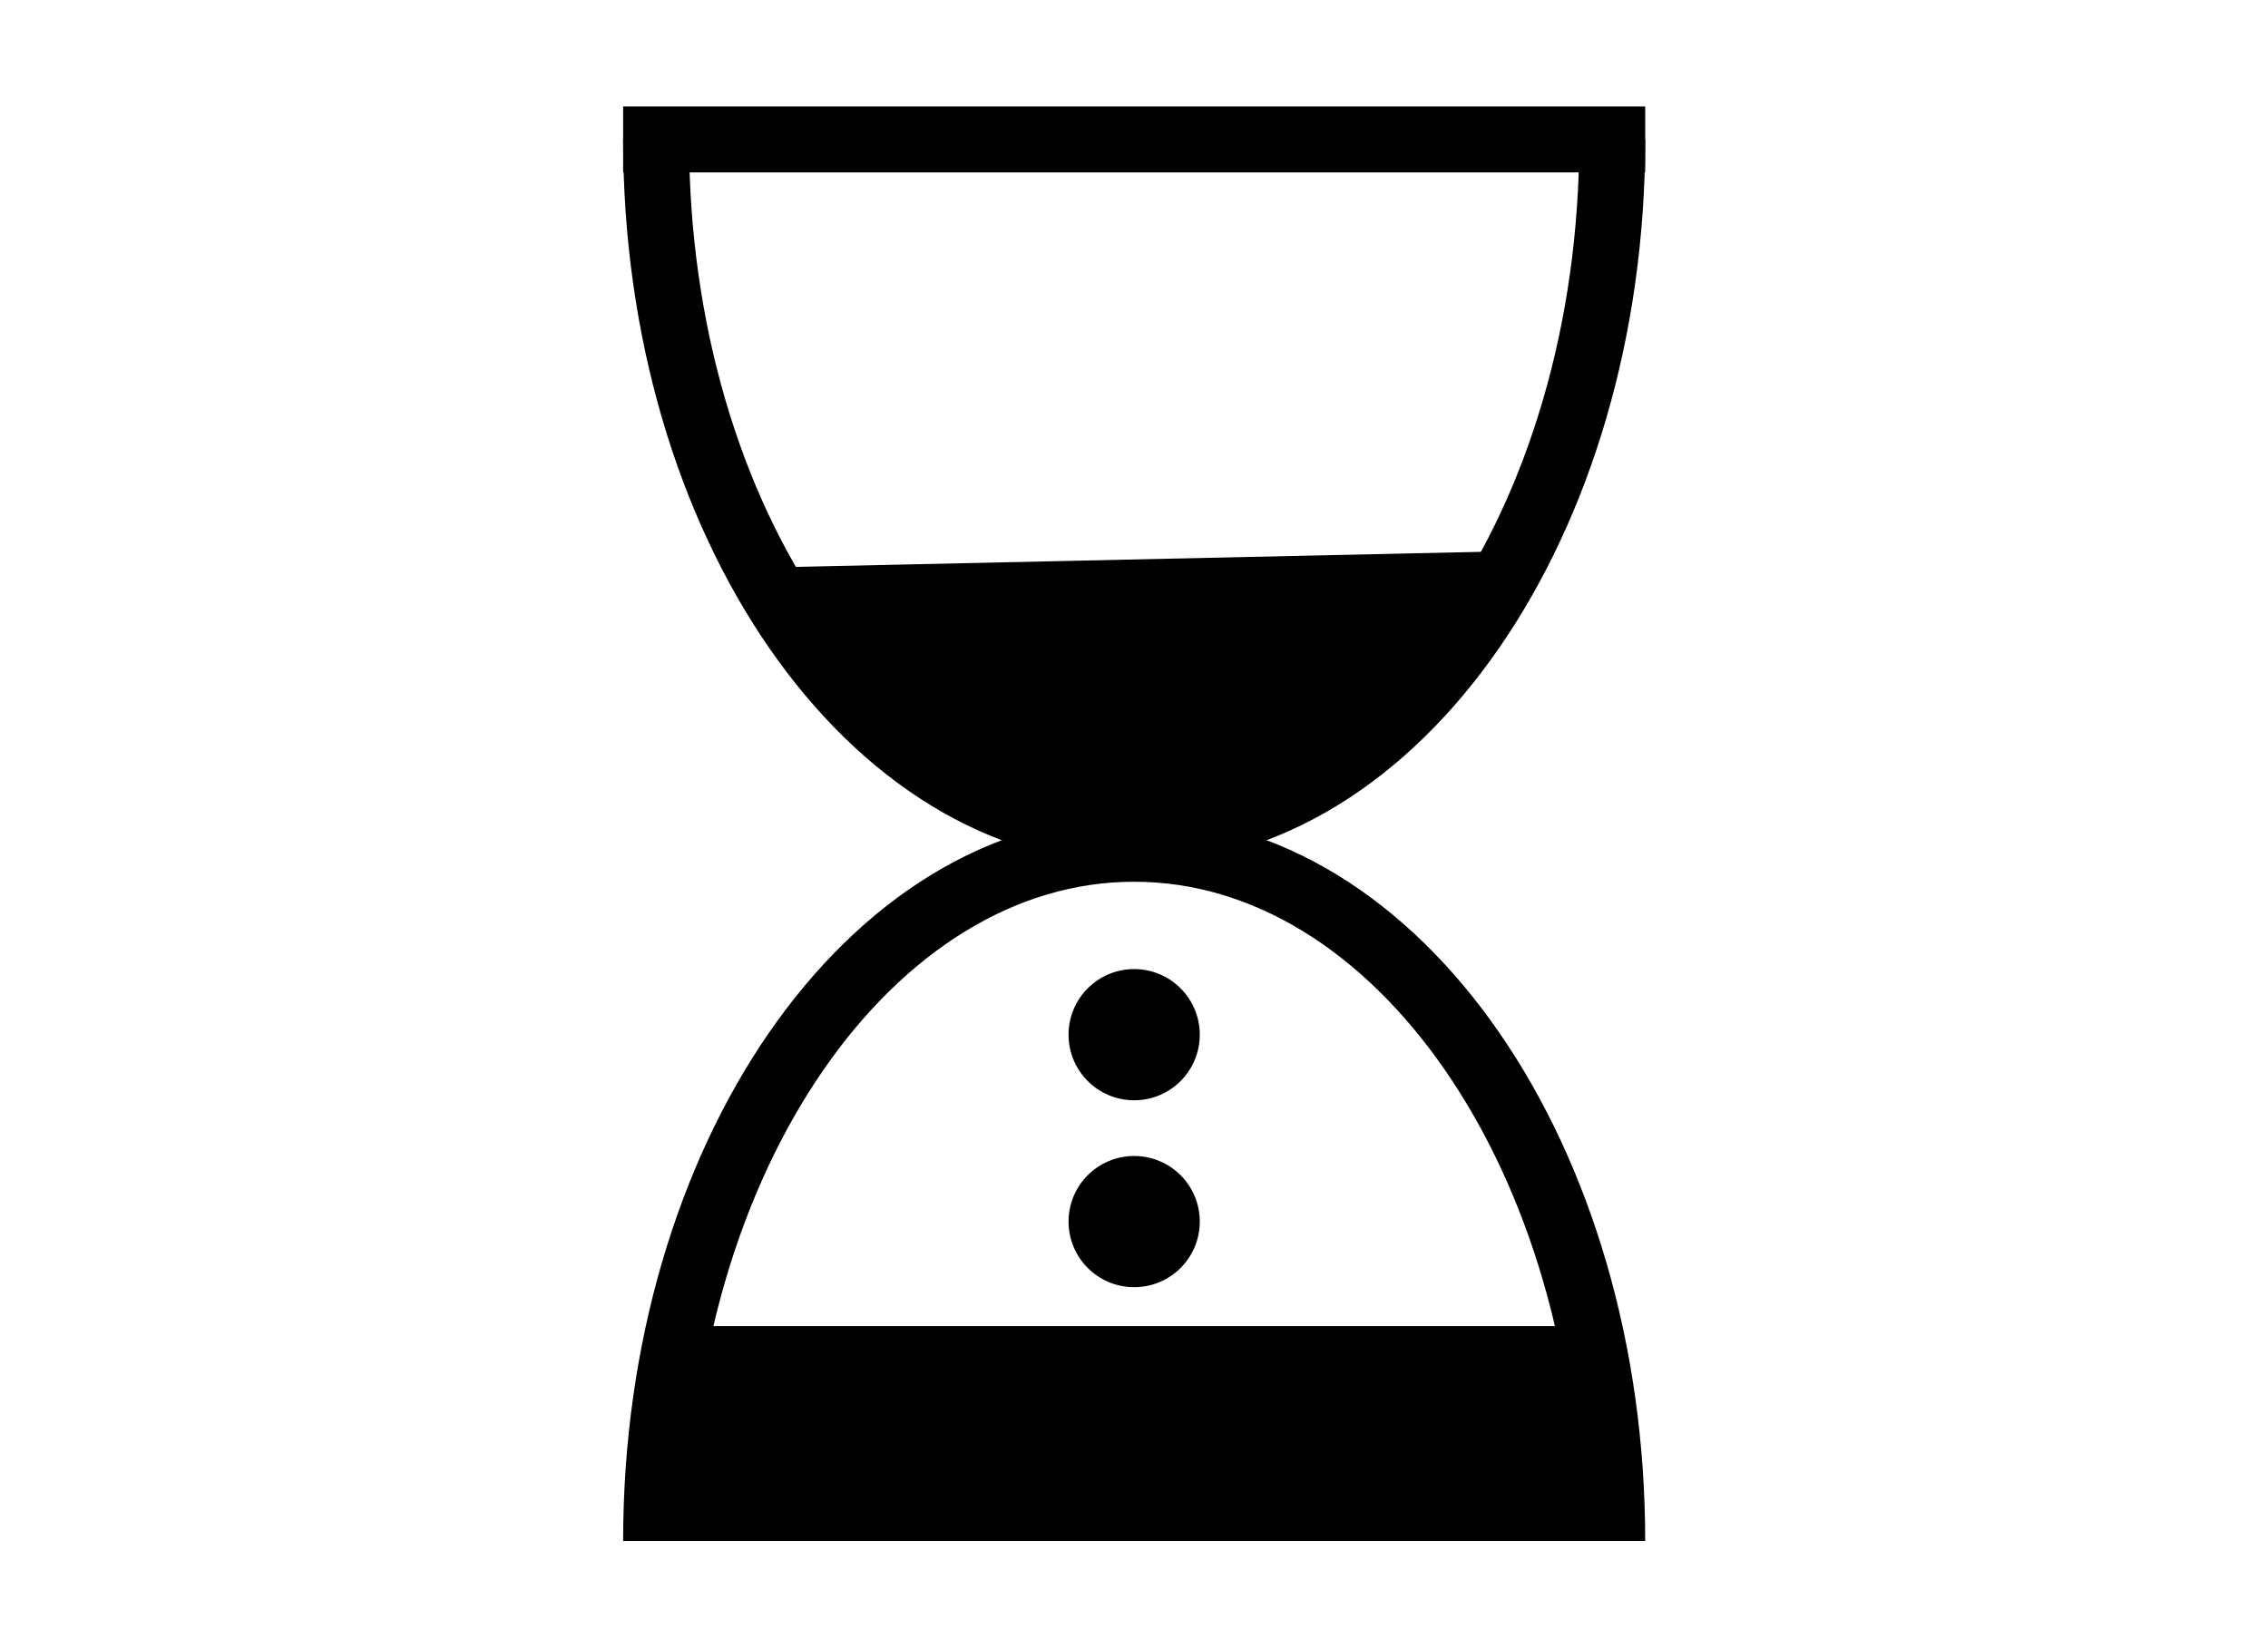
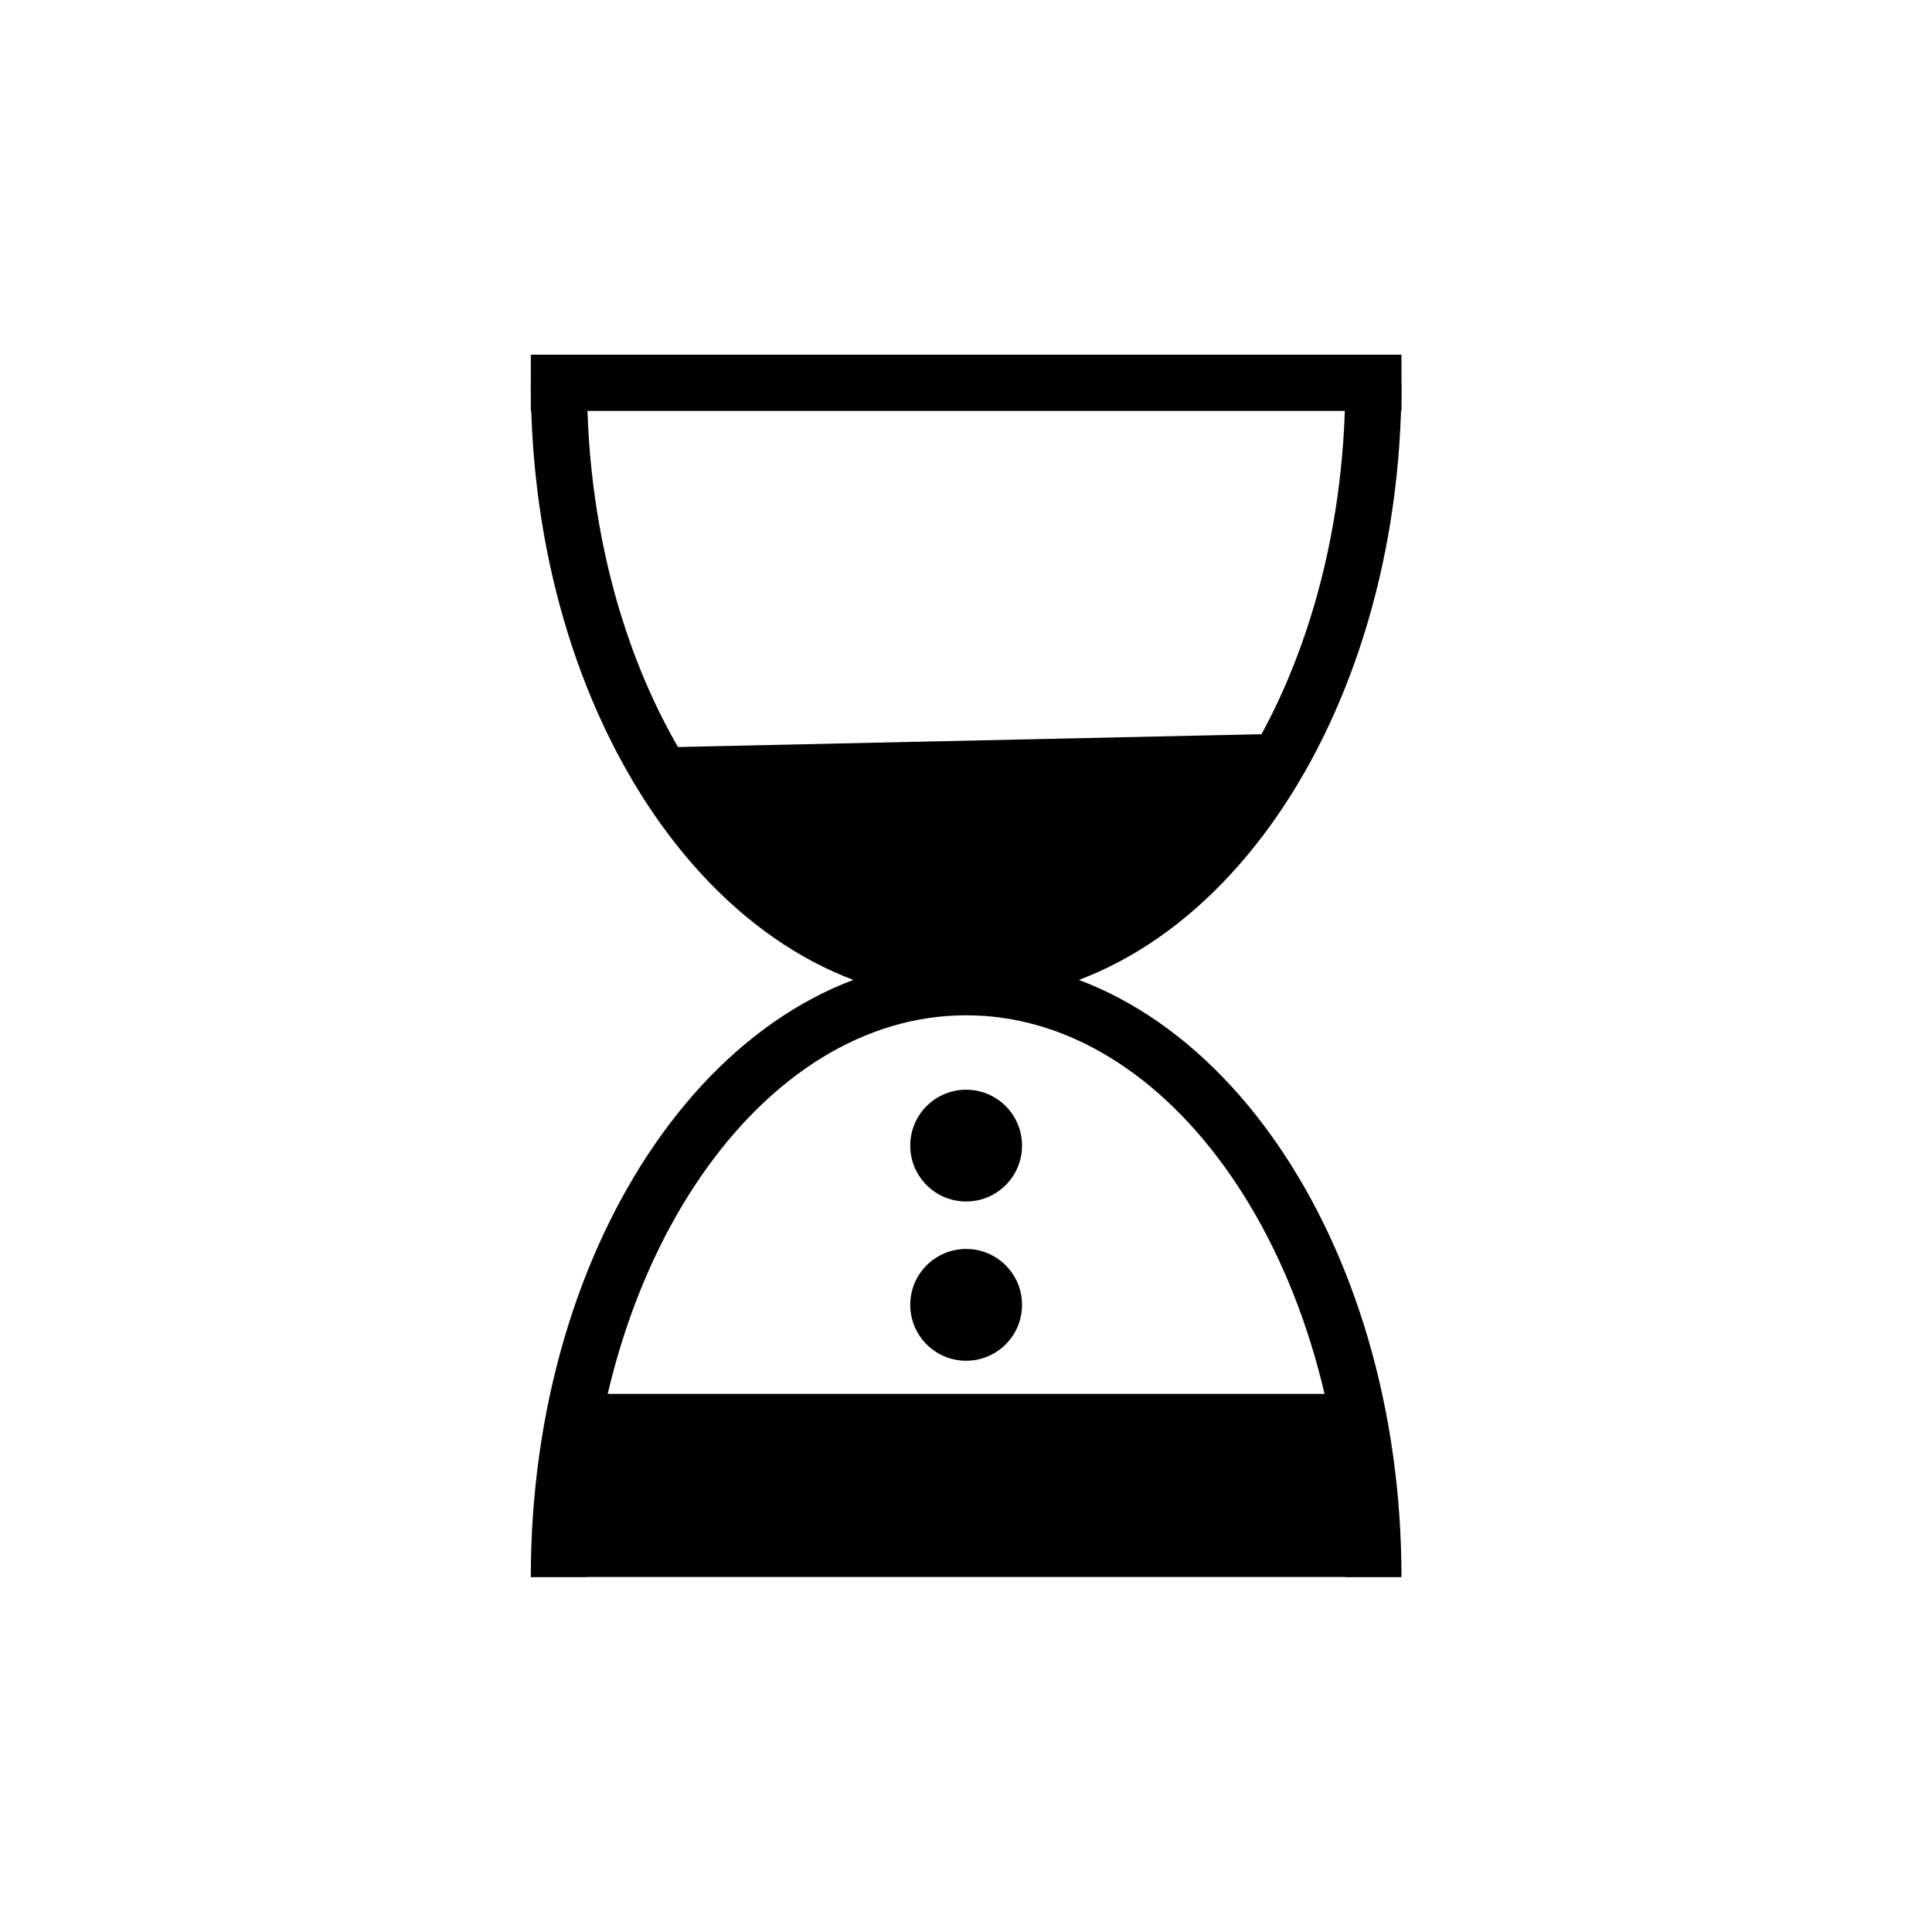
- <svg xmlns="http://www.w3.org/2000/svg" xmlns:xlink="http://www.w3.org/1999/xlink" version="1.1" id="Ebene_1" x="0px" y="0px" viewBox="0 0 68.79 49.99" style="enable-background:new 0 0 68.79 49.99;" xml:space="preserve">
-   <style type="text/css">
- 	.st0{clip-path:url(#SVGID_00000099651125890845102520000016187403679766571452_);fill:none;stroke:#000000;stroke-width:2;}
- 	.st1{fill:#000000;}
- 	.st2{clip-path:url(#SVGID_00000147208344814507437870000009888119754388838325_);fill:#000000;}
- </style>
-   <g>
-     <defs>
-       <rect id="SVGID_1_" x="18.9" y="3.23" width="31" height="43.52" />
-     </defs>
-     <clipPath id="SVGID_00000002381523282604351380000017073365268458706829_">
-       <use xlink:href="#SVGID_1_" style="overflow:visible;" />
-     </clipPath>
-     <path style="clip-path:url(#SVGID_00000002381523282604351380000017073365268458706829_);fill:none;stroke:#000000;stroke-width:2;" d="   M19.9,4.23c0,11.6,6.49,21,14.5,21s14.5-9.4,14.5-21" />
-     <path style="clip-path:url(#SVGID_00000002381523282604351380000017073365268458706829_);fill:none;stroke:#000000;stroke-width:2;" d="   M48.9,46.75c0-11.6-6.49-21-14.5-21s-14.5,9.4-14.5,21" />
-     <line style="clip-path:url(#SVGID_00000002381523282604351380000017073365268458706829_);fill:none;stroke:#000000;stroke-width:2;" x1="49.9" y1="4.23" x2="18.9" y2="4.23" />
-   </g>
-   <polygon class="st1" points="20.89,40.23 19.48,46.34 18.89,46.75 49.89,46.75 47.89,40.23 " />
-   <g>
-     <defs>
-       <rect id="SVGID_00000103954022347808819690000003299646801374236053_" x="18.9" y="3.23" width="31" height="43.52" />
-     </defs>
-     <clipPath id="SVGID_00000100361035735780514360000001398273389707524522_">
-       <use xlink:href="#SVGID_00000103954022347808819690000003299646801374236053_" style="overflow:visible;" />
-     </clipPath>
-     <path style="clip-path:url(#SVGID_00000100361035735780514360000001398273389707524522_);fill:#000000;" d="M23.12,17.22   c2.64,5.21,6.9,8.6,11.7,8.6c4.97,0,9.35-3.61,11.96-9.12" />
-     <path style="clip-path:url(#SVGID_00000100361035735780514360000001398273389707524522_);fill:#000000;" d="M34.4,33.38   c1.1,0,1.99-0.89,1.99-1.99S35.5,29.4,34.4,29.4s-1.99,0.89-1.99,1.99S33.3,33.38,34.4,33.38" />
-     <path style="clip-path:url(#SVGID_00000100361035735780514360000001398273389707524522_);fill:#000000;" d="M34.4,39.05   c1.1,0,1.99-0.89,1.99-1.99s-0.89-1.99-1.99-1.99s-1.99,0.89-1.99,1.99S33.3,39.05,34.4,39.05" />
-   </g>
+ <svg xmlns="http://www.w3.org/2000/svg" width="1em" height="1em" viewBox="0 0 68.79 49.99">
+   <path d="M19.9,4.23c0,11.6,6.49,21,14.5,21s14.5-9.4,14.5-21" fill="none" stroke="currentColor" stroke-width="2" />
+   <path d="M48.9,46.75c0-11.6-6.49-21-14.5-21s-14.5,9.4-14.5,21" fill="none" stroke="currentColor" stroke-width="2" />
+   <line x1="49.9" y1="4.23" x2="18.9" y2="4.23" fill="none" stroke="currentColor" stroke-width="2" />
+   <polygon points="20.89,40.23 19.48,46.34 18.89,46.75 49.89,46.75 47.89,40.23" fill="currentColor" />
+   <path d="M23.12,17.22 c2.64,5.21,6.9,8.6,11.7,8.6c4.97,0,9.35-3.61,11.96-9.12" fill="currentColor" />
+   <path d="M34.4,33.38 c1.1,0,1.99-0.89,1.99-1.99S35.5,29.4,34.4,29.4s-1.99,0.89-1.99,1.99S33.3,33.38,34.4,33.38" fill="currentColor" />
+   <path d="M34.4,39.05 c1.1,0,1.99-0.89,1.99-1.99s-0.89-1.99-1.99-1.99s-1.99,0.89-1.99,1.99S33.3,39.05,34.4,39.05" fill="currentColor" />
</svg>
